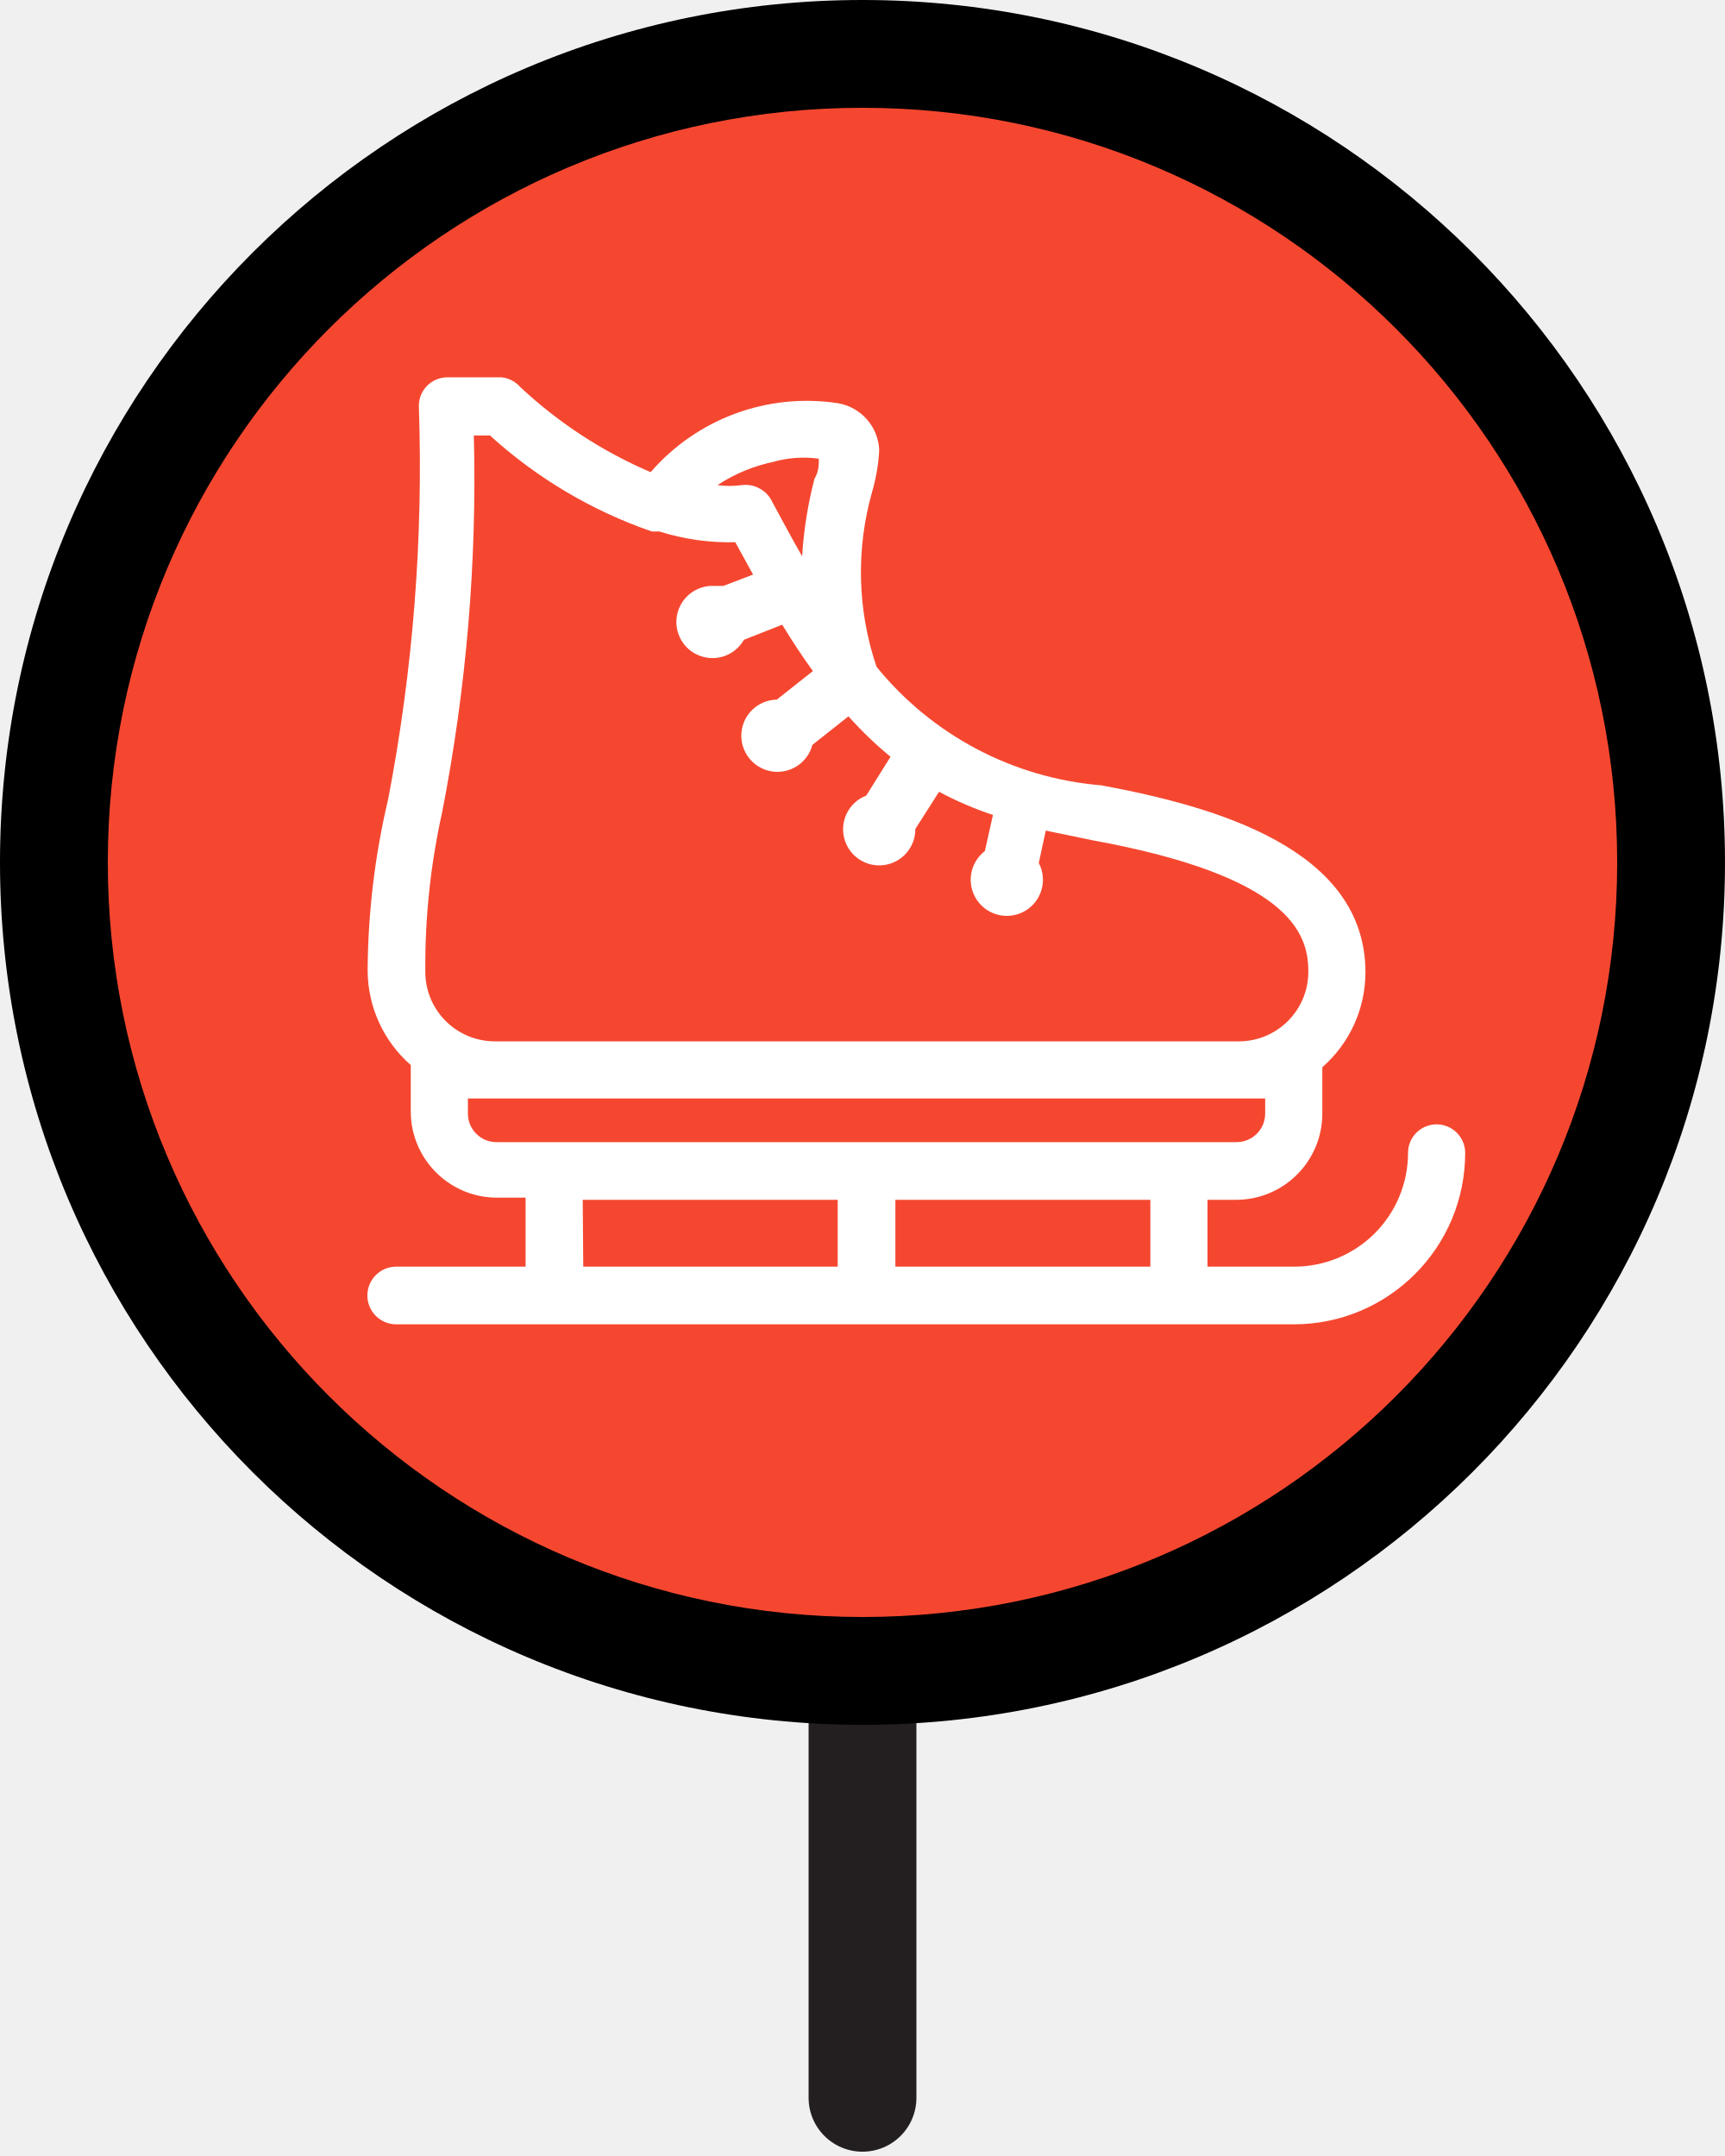
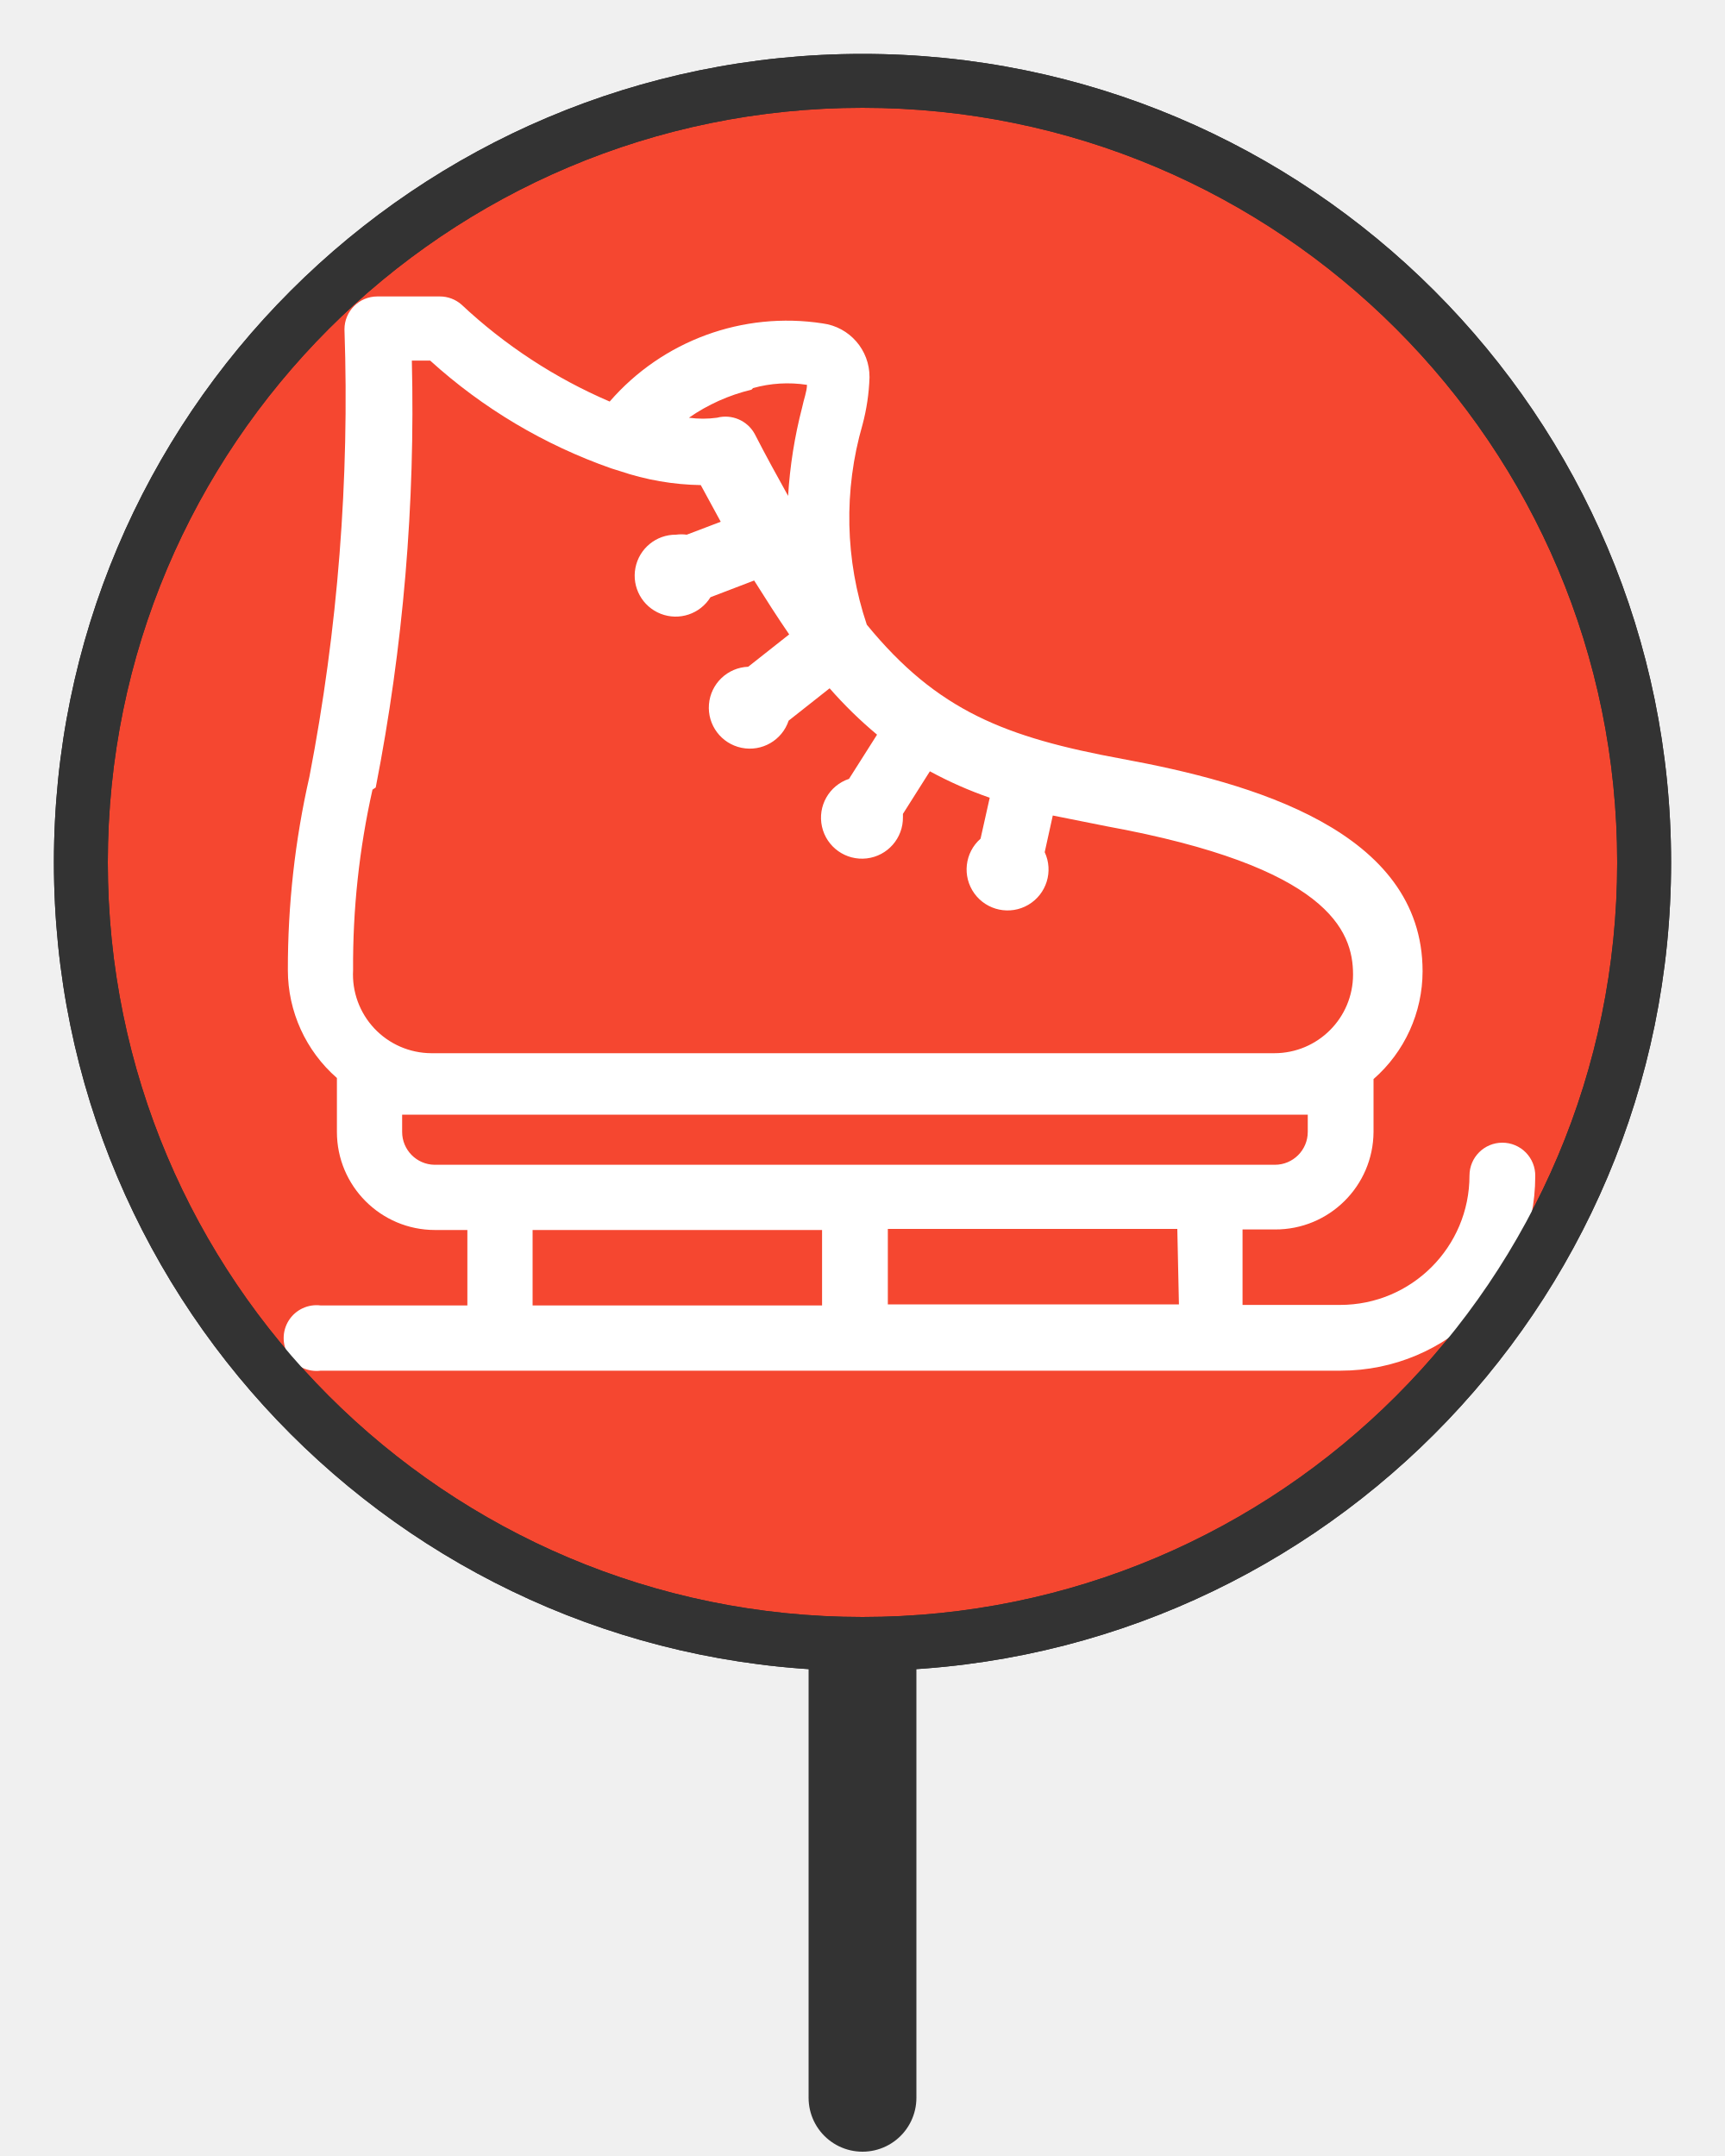
<svg xmlns="http://www.w3.org/2000/svg" id="Layer_1" data-name="Layer 1" viewBox="0 0 32 40">
-   <line x1="16" y1="30.77" x2="16" y2="38.92" fill="none" stroke="#231f20" stroke-linecap="round" stroke-linejoin="round" stroke-width="2" />
-   <path d="M16,31A15,15,0,1,1,31,16,15,15,0,0,1,16,31Z" fill="#f54730" />
-   <path d="M16,2A14,14,0,1,1,2,16,14,14,0,0,1,16,2m0-2A16,16,0,1,0,32,16,16,16,0,0,0,16,0Z" />
-   <path d="M26.65,20.86a.53.53,0,0,0-.53.53A2.11,2.11,0,0,1,24,23.5h-1.6V22.26h.53a1.6,1.6,0,0,0,1.6-1.6v-.81a.51.51,0,0,0,0-.05,2.34,2.34,0,0,0,.8-1.76c0-2.3-2.8-3.08-4.9-3.47a6,6,0,0,1-4.17-2.2,5.46,5.46,0,0,1-.08-3.25,3.41,3.41,0,0,0,.13-.77.92.92,0,0,0-.77-.87,3.83,3.83,0,0,0-3.47,1.28A8.34,8.34,0,0,1,9.65,7.18.53.53,0,0,0,9.3,7h-1a.53.53,0,0,0-.53.53,32.61,32.61,0,0,1-.57,7.3A14.13,14.13,0,0,0,6.82,18a2.34,2.34,0,0,0,.8,1.76.51.51,0,0,0,0,.05v.81a1.6,1.6,0,0,0,1.6,1.6h.53V23.5H7.35a.53.53,0,0,0,0,1.07H24a3.18,3.18,0,0,0,3.18-3.18A.53.53,0,0,0,26.65,20.86ZM21.34,23.5H16.61V22.26h4.73Zm-7-14.93a2.07,2.07,0,0,1,.85-.06c0,.11,0,.24-.08.37a7.55,7.55,0,0,0-.23,1.44c-.18-.31-.36-.65-.55-1A.55.55,0,0,0,13.76,9a1.66,1.66,0,0,1-.45,0A3,3,0,0,1,14.39,8.56ZM8.2,15.08a32.17,32.17,0,0,0,.59-7h.3a8.67,8.67,0,0,0,3,1.78l.14,0a4.33,4.33,0,0,0,1.41.2l.33.6-.55.21-.18,0a.67.67,0,1,0,.56,1l.71-.28c.19.31.38.6.57.86l-.67.53a.67.67,0,1,0,.66.84l.67-.53a6.9,6.9,0,0,0,.78.75l-.45.72a.67.67,0,1,0,.91.62s0,0,0,0l.44-.69a6.47,6.47,0,0,0,1,.43l-.15.67a.67.67,0,1,0,1,.22l.13-.6.87.18c3.61.66,4,1.7,4,2.42A1.29,1.29,0,0,1,23,19.32H9.17A1.29,1.29,0,0,1,7.89,18,13.07,13.07,0,0,1,8.2,15.08Zm.48,5.58v-.28H23.47v.28a.53.53,0,0,1-.53.53H9.22A.53.53,0,0,1,8.68,20.66Zm2.13,1.6h4.73V23.5H10.82Z" fill="#fff" />
+   <line x1="16" y1="30.77" x2="16" y2="38.92" fill="none" stroke="#333" stroke-linecap="round" stroke-linejoin="round" stroke-width="2" />
+   <path d="M16,30.5A14.5,14.5,0,1,1,30.5,16,14.52,14.52,0,0,1,16,30.5Z" fill="#f54730" />
+   <path d="M16,2A14,14,0,1,1,2,16,14,14,0,0,1,16,2m0-1A15,15,0,1,0,31,16,15,15,0,0,0,16,1Z" fill="#333" />
+   <path d="M27.87,21.2a.61.61,0,0,0-.61.61,2.4,2.4,0,0,1-2.4,2.4H23.05v-1.4h.6A1.82,1.82,0,0,0,25.48,21v-.92a.58.58,0,0,0,0-.06,2.66,2.66,0,0,0,.91-2c0-2.61-3.18-3.5-5.57-3.94-2.17-.4-3.43-.89-4.74-2.49A6.21,6.21,0,0,1,16,7.88,3.88,3.88,0,0,0,16.13,7a1,1,0,0,0-.87-1,4.35,4.35,0,0,0-3.95,1.45,9.48,9.48,0,0,1-2.75-1.8.61.61,0,0,0-.4-.15H7a.61.61,0,0,0-.61.61,37.06,37.06,0,0,1-.65,8.3A16.06,16.06,0,0,0,5.34,18a2.66,2.66,0,0,0,.91,2,.58.58,0,0,0,0,.06V21a1.82,1.82,0,0,0,1.82,1.82h.6v1.4H5.95a.61.61,0,1,0,0,1.21H24.87a3.61,3.61,0,0,0,3.61-3.61A.61.61,0,0,0,27.87,21.2Zm-6,3H16.47v-1.4h5.37Zm-7.9-17a2.36,2.36,0,0,1,1-.06c0,.12-.06.27-.09.42a8.58,8.58,0,0,0-.26,1.64c-.2-.36-.41-.74-.62-1.15a.62.62,0,0,0-.7-.3,1.89,1.89,0,0,1-.52,0A3.43,3.43,0,0,1,13.94,7.23Zm-7,7.41a36.56,36.56,0,0,0,.67-7.92h.34a9.85,9.85,0,0,0,3.36,2l.16.05A4.92,4.92,0,0,0,13,9l.37.68-.63.24a.74.74,0,0,0-.2,0,.76.76,0,1,0,.64,1.16l.81-.31c.22.35.43.68.65,1l-.76.6a.76.76,0,1,0,.75,1l.76-.6a7.85,7.85,0,0,0,.88.86l-.52.82a.76.76,0,1,0,1,.71s0,0,0-.06l.5-.79a7.35,7.35,0,0,0,1.11.49l-.17.76a.76.76,0,1,0,1.19.25l.15-.68,1,.2c4.1.75,4.57,1.93,4.57,2.75a1.46,1.46,0,0,1-1.46,1.46H8A1.46,1.46,0,0,1,6.55,18,14.86,14.86,0,0,1,6.91,14.65ZM7.46,21v-.32H24.26V21a.61.61,0,0,1-.61.61H8.06A.61.61,0,0,1,7.46,21Zm2.42,1.82h5.37v1.4H9.88Z" fill="#fff" />
+   <path d="M16,2A14,14,0,1,1,2,16,14,14,0,0,1,16,2m0-1A15,15,0,1,0,31,16,15,15,0,0,0,16,1Z" fill="#333" />
</svg>
